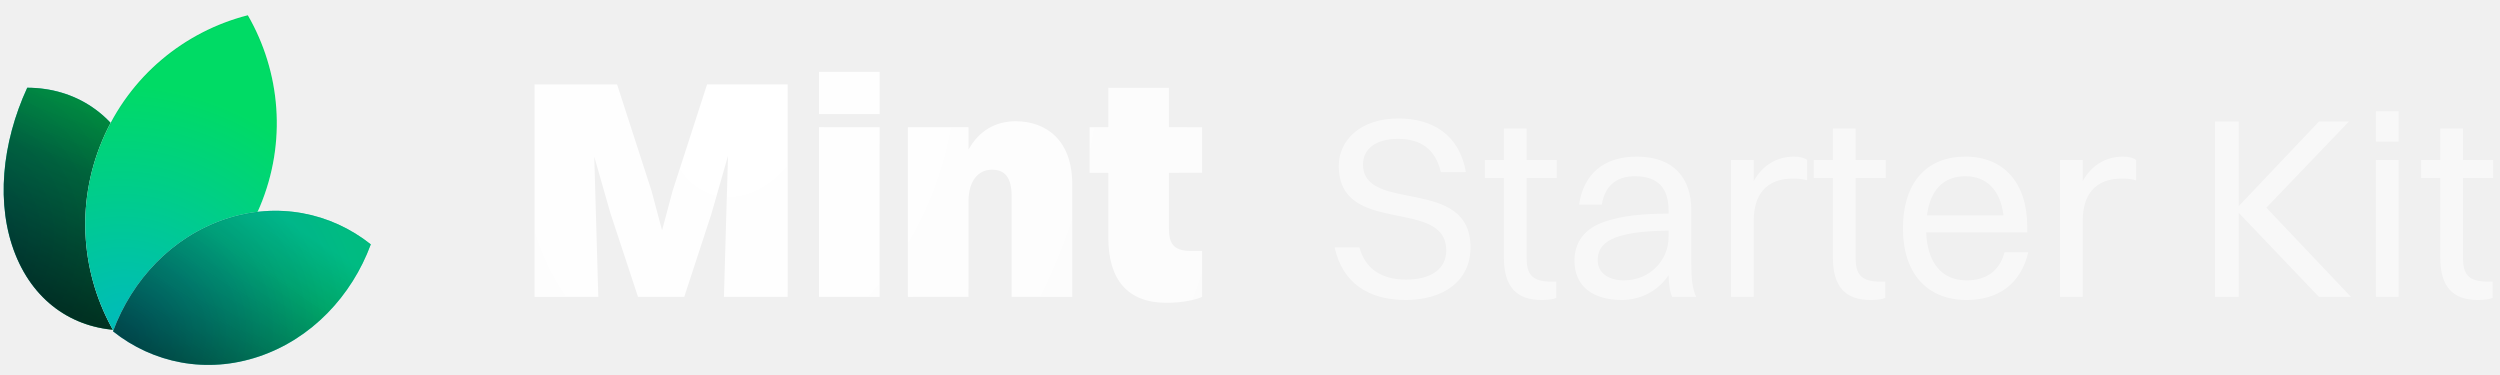
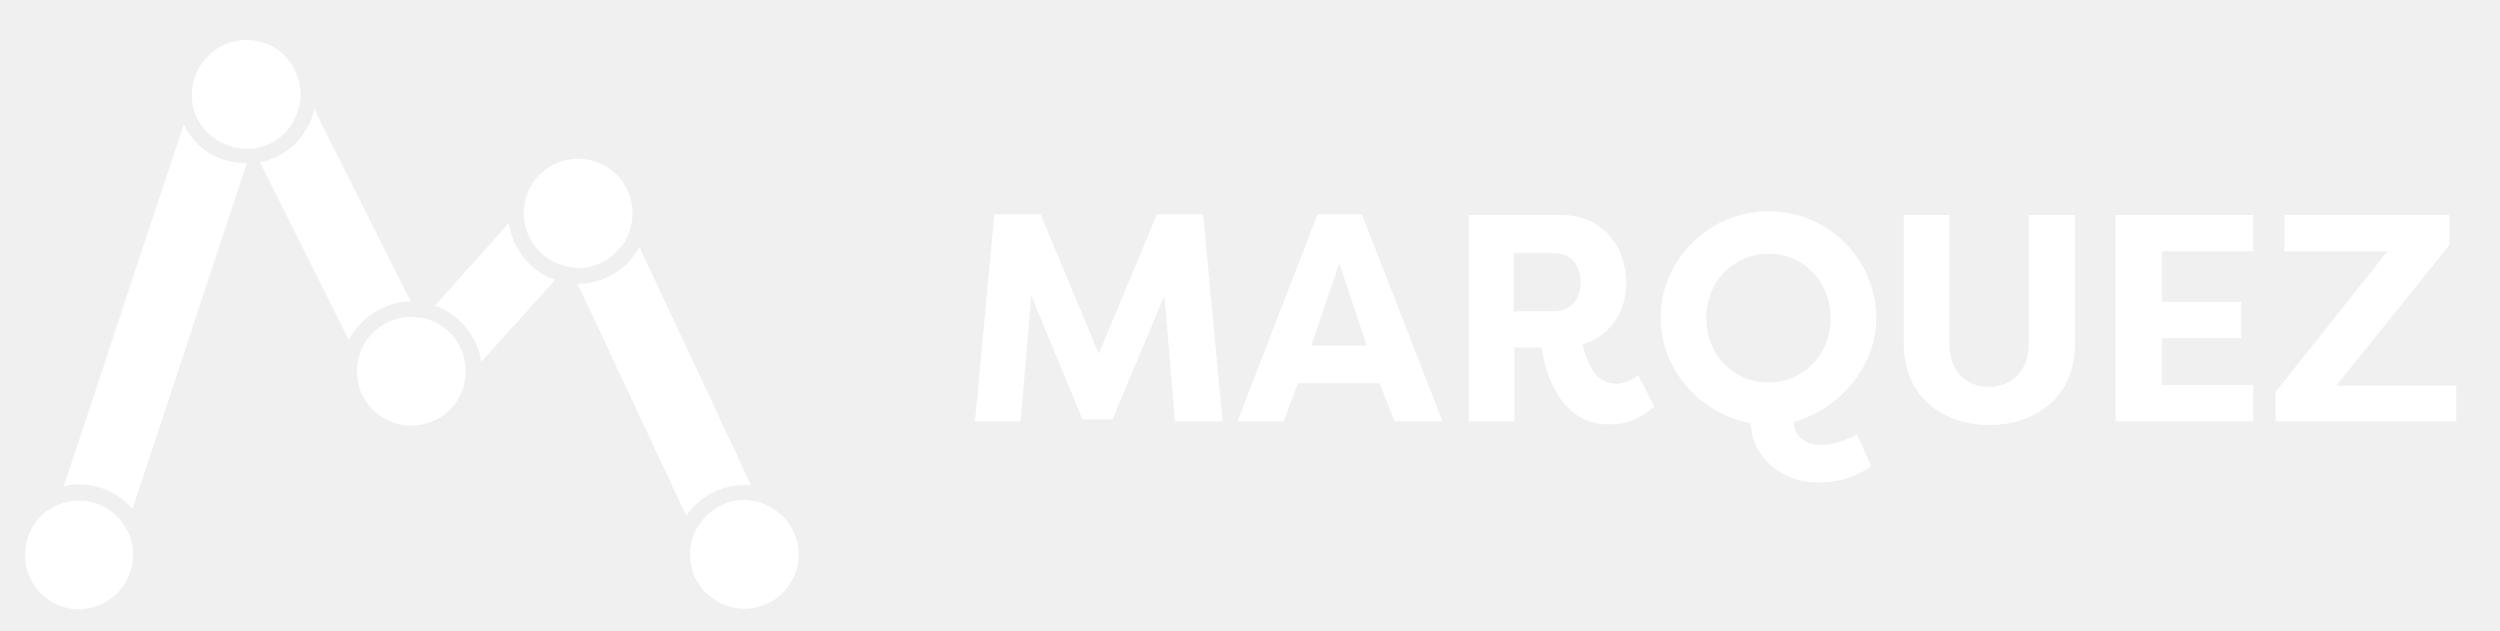
- <svg xmlns="http://www.w3.org/2000/svg" width="160" height="24" viewBox="0 0 160 24" fill="none">
-   <path d="M7.953 21.139C4.896 21.13 2.255 19.458 0.987 16.29C-0.28 13.121 0.109 9.163 1.744 5.615C4.801 5.624 7.442 7.296 8.71 10.465C9.977 13.633 9.588 17.591 7.953 21.139Z" fill="white" />
-   <path d="M7.953 21.139C4.896 21.13 2.255 19.458 0.987 16.29C-0.28 13.121 0.109 9.163 1.744 5.615C4.801 5.624 7.442 7.296 8.71 10.465C9.977 13.633 9.588 17.591 7.953 21.139Z" fill="url(#paint0_radial_115_109)" />
-   <path d="M7.953 21.139C4.896 21.13 2.255 19.458 0.987 16.29C-0.28 13.121 0.109 9.163 1.744 5.615C4.801 5.624 7.442 7.296 8.71 10.465C9.977 13.633 9.588 17.591 7.953 21.139Z" fill="black" fill-opacity="0.5" style="mix-blend-mode:hard-light" />
-   <path d="M7.953 21.139C4.896 21.13 2.255 19.458 0.987 16.29C-0.28 13.121 0.109 9.163 1.744 5.615C4.801 5.624 7.442 7.296 8.71 10.465C9.977 13.633 9.588 17.591 7.953 21.139Z" fill="url(#paint1_linear_115_109)" fill-opacity="0.5" style="mix-blend-mode:hard-light" />
-   <path d="M7.935 21.111C4.897 21.096 2.274 19.431 1.013 16.279C-0.248 13.124 0.136 9.182 1.762 5.643C4.8 5.659 7.423 7.324 8.684 10.476C9.945 13.63 9.561 17.572 7.935 21.111Z" stroke="url(#paint2_linear_115_109)" stroke-opacity="0.05" stroke-width="0.056" />
-   <path d="M7.31 21.257C11.354 20.221 14.884 17.375 16.628 13.236C18.373 9.097 17.945 4.587 15.86 0.976C11.816 2.012 8.287 4.858 6.542 8.998C4.797 13.137 5.225 17.646 7.31 21.257Z" fill="white" />
-   <path d="M7.31 21.257C11.354 20.221 14.884 17.375 16.628 13.236C18.373 9.097 17.945 4.587 15.86 0.976C11.816 2.012 8.287 4.858 6.542 8.998C4.797 13.137 5.225 17.646 7.31 21.257Z" fill="url(#paint3_radial_115_109)" />
-   <path d="M16.602 13.225C14.864 17.349 11.351 20.187 7.324 21.225C5.253 17.624 4.829 13.132 6.568 9.009C8.306 4.885 11.819 2.047 15.846 1.009C17.918 4.61 18.341 9.101 16.602 13.225Z" stroke="url(#paint4_linear_115_109)" stroke-opacity="0.05" stroke-width="0.056" />
-   <path d="M7.234 21.207C9.789 23.237 13.21 23.951 16.577 22.814C19.944 21.677 22.506 18.945 23.73 15.638C21.175 13.608 17.754 12.894 14.387 14.031C11.02 15.168 8.458 17.901 7.234 21.207Z" fill="white" />
-   <path d="M7.234 21.207C9.789 23.237 13.21 23.951 16.577 22.814C19.944 21.677 22.506 18.945 23.73 15.638C21.175 13.608 17.754 12.894 14.387 14.031C11.02 15.168 8.458 17.901 7.234 21.207Z" fill="url(#paint5_radial_115_109)" />
-   <path d="M7.234 21.207C9.789 23.237 13.21 23.951 16.577 22.814C19.944 21.677 22.506 18.945 23.73 15.638C21.175 13.608 17.754 12.894 14.387 14.031C11.02 15.168 8.458 17.901 7.234 21.207Z" fill="black" fill-opacity="0.2" style="mix-blend-mode:hard-light" />
-   <path d="M7.234 21.207C9.789 23.237 13.21 23.951 16.577 22.814C19.944 21.677 22.506 18.945 23.73 15.638C21.175 13.608 17.754 12.894 14.387 14.031C11.02 15.168 8.458 17.901 7.234 21.207Z" fill="url(#paint6_linear_115_109)" fill-opacity="0.5" style="mix-blend-mode:hard-light" />
-   <path d="M16.568 22.787C13.218 23.918 9.814 23.212 7.267 21.198C8.492 17.907 11.044 15.189 14.396 14.058C17.747 12.927 21.15 13.633 23.697 15.648C22.472 18.938 19.92 21.656 16.568 22.787Z" stroke="url(#paint7_linear_115_109)" stroke-opacity="0.05" stroke-width="0.056" />
-   <path d="M34.212 19V5.4H39.492L41.692 12.2L42.372 14.74L43.052 12.2L45.252 5.4H50.412V19H46.332L46.592 9.98L45.532 13.68L43.792 19H40.832L39.052 13.6L38.032 10.02L38.292 19H34.212ZM52.416 7.3V4.6H56.295V7.3H52.416ZM52.416 19V8.14H56.295V19H52.416ZM58.104 19V8.14H61.984V9.58C62.664 8.34 63.744 7.76 65.004 7.76C66.964 7.76 68.624 8.98 68.624 11.78V19H64.744V12.56C64.744 11.34 64.304 10.86 63.484 10.86C62.604 10.86 61.984 11.58 61.984 12.88V19H58.104ZM70.933 15.22V11.06H69.733V8.14H70.933V5.62H74.813V8.14H76.933V11.06H74.813V14.6C74.813 15.5 75.033 16.06 76.213 16.06H76.933V19C76.493 19.2 75.673 19.38 74.653 19.38C72.153 19.38 70.933 17.88 70.933 15.22Z" fill="url(#paint8_radial_115_109)" />
-   <path d="M87.232 10.519C87.232 13.687 94.112 11.229 94.112 15.832C94.112 17.994 92.364 19.198 89.971 19.198C87.562 19.198 85.912 18.093 85.417 15.832H87.001C87.364 17.169 88.371 17.895 89.987 17.895C91.671 17.895 92.561 17.152 92.561 16.03C92.561 12.598 85.681 15.155 85.681 10.618C85.681 9.001 87.034 7.582 89.509 7.582C91.671 7.582 93.403 8.621 93.816 11.014H92.215C91.868 9.529 90.912 8.886 89.476 8.886C88.057 8.886 87.232 9.529 87.232 10.519ZM96.25 16.476V11.393H95.029V10.239H96.25V8.226H97.702V10.239H99.632V11.393H97.702V16.476C97.702 17.532 98.015 18.026 99.302 18.026H99.599V19.066C99.434 19.148 99.071 19.198 98.659 19.198C97.025 19.198 96.25 18.323 96.25 16.476ZM102.516 13.093H101.064C101.345 11.162 102.615 10.024 104.76 10.024C107.103 10.024 108.242 11.393 108.242 13.44V16.888C108.242 17.895 108.324 18.521 108.555 19H107.021C106.856 18.654 106.806 18.142 106.79 17.614C106.047 18.72 104.859 19.198 103.803 19.198C101.988 19.198 100.767 18.357 100.767 16.69C100.767 15.486 101.427 14.611 102.714 14.182C103.902 13.786 105.107 13.687 106.79 13.671V13.473C106.79 12.053 106.13 11.278 104.628 11.278C103.374 11.278 102.698 11.971 102.516 13.093ZM102.252 16.657C102.252 17.465 102.929 17.944 103.952 17.944C105.569 17.944 106.79 16.674 106.79 15.172V14.759C103.061 14.793 102.252 15.585 102.252 16.657ZM110.787 19V10.239H112.239V11.591C112.833 10.519 113.774 10.024 114.83 10.024C115.176 10.024 115.49 10.107 115.655 10.239V11.542C115.407 11.46 115.094 11.427 114.747 11.427C112.998 11.427 112.239 12.515 112.239 14.1V19H110.787ZM117.305 16.476V11.393H116.084V10.239H117.305V8.226H118.757V10.239H120.688V11.393H118.757V16.476C118.757 17.532 119.071 18.026 120.358 18.026H120.655V19.066C120.49 19.148 120.127 19.198 119.714 19.198C118.081 19.198 117.305 18.323 117.305 16.476ZM129.809 16.145C129.33 18.192 127.862 19.198 125.865 19.198C123.324 19.198 121.79 17.482 121.79 14.627C121.79 11.658 123.324 10.024 125.783 10.024C128.258 10.024 129.743 11.723 129.743 14.512V14.875H123.275C123.357 16.838 124.281 17.944 125.865 17.944C127.103 17.944 127.977 17.35 128.291 16.145H129.809ZM125.783 11.278C124.38 11.278 123.539 12.152 123.324 13.786H128.225C128.027 12.169 127.152 11.278 125.783 11.278ZM131.843 19V10.239H133.295V11.591C133.889 10.519 134.829 10.024 135.885 10.024C136.232 10.024 136.545 10.107 136.71 10.239V11.542C136.463 11.46 136.149 11.427 135.803 11.427C134.054 11.427 133.295 12.515 133.295 14.1V19H131.843ZM141.763 19V7.78H143.281V13.192L148.413 7.78H150.327L145.047 13.291L150.459 19H148.413L143.281 13.621V19H141.763ZM152.06 9.067V7.12H153.512V9.067H152.06ZM152.06 19V10.239H153.512V19H152.06ZM156.178 16.476V11.393H154.957V10.239H156.178V8.226H157.63V10.239H159.56V11.393H157.63V16.476C157.63 17.532 157.943 18.026 159.23 18.026H159.527V19.066C159.362 19.148 158.999 19.198 158.587 19.198C156.953 19.198 156.178 18.323 156.178 16.476Z" fill="white" fill-opacity="0.55" />
-   <defs>
-     <radialGradient id="paint0_radial_115_109" cx="0" cy="0" r="1" gradientUnits="userSpaceOnUse" gradientTransform="translate(-3.00503 15.023) rotate(-10.029) scale(17.9572 17.784)">
-       <stop stop-color="#00B0BB" />
-       <stop offset="1" stop-color="#00DB65" />
-     </radialGradient>
-     <linearGradient id="paint1_linear_115_109" x1="7.39" y1="4.813" x2="1.63" y2="18.689" gradientUnits="userSpaceOnUse">
-       <stop stop-color="#18E299" />
-       <stop offset="1" />
-     </linearGradient>
-     <linearGradient id="paint2_linear_115_109" x1="7.948" y1="8.016" x2="1.761" y2="18.746" gradientUnits="userSpaceOnUse">
-       <stop />
-       <stop offset="1" stop-opacity="0" />
-     </linearGradient>
-     <radialGradient id="paint3_radial_115_109" cx="0" cy="0" r="1" gradientUnits="userSpaceOnUse" gradientTransform="translate(8.11404 20.8822) rotate(-75.7542) scale(21.6246 23.7772)">
-       <stop stop-color="#00BBBB" />
-       <stop offset="0.713" stop-color="#00DB65" />
-     </radialGradient>
-     <linearGradient id="paint4_linear_115_109" x1="7.602" y1="5.871" x2="15.556" y2="16.372" gradientUnits="userSpaceOnUse">
-       <stop />
-       <stop offset="1" stop-opacity="0" />
-     </linearGradient>
-     <radialGradient id="paint5_radial_115_109" cx="0" cy="0" r="1" gradientUnits="userSpaceOnUse" gradientTransform="translate(7.84537 21.5181) rotate(-20.3525) scale(18.5603 17.32)">
-       <stop stop-color="#00B0BB" />
-       <stop offset="1" stop-color="#00DB65" />
-     </radialGradient>
-     <linearGradient id="paint6_linear_115_109" x1="16.808" y1="13.007" x2="10.041" y2="22.994" gradientUnits="userSpaceOnUse">
-       <stop stop-color="#00B1BC" />
-       <stop offset="1" />
-     </linearGradient>
-     <linearGradient id="paint7_linear_115_109" x1="16.808" y1="13.007" x2="14.169" y2="23.841" gradientUnits="userSpaceOnUse">
-       <stop />
-       <stop offset="1" stop-opacity="0" />
-     </linearGradient>
-     <radialGradient id="paint8_radial_115_109" cx="0" cy="0" r="1" gradientUnits="userSpaceOnUse" gradientTransform="translate(47.2781 7) rotate(19.0047) scale(67.5582 85.7506)">
-       <stop stop-color="white" />
-       <stop offset="1" stop-color="white" stop-opacity="0.5" />
-     </radialGradient>
-   </defs>
+ <svg xmlns="http://www.w3.org/2000/svg" version="1.1" id="Layer_1" x="0px" y="0px" viewBox="0 0 400 100.8" style="enable-background:new 0 0 400 100.8;" xml:space="preserve">
+   <style type="text/css">
+ 	.st0{fill:#FFFFFF;}
+ 	.st1{opacity:0.15;fill:#FFFFFF;}
+ 	.st2{fill:#00C5DB;}
+ 	.st3{opacity:0.1;}
+ 	.st4{fill:#E6E6E6;}
+ 	.st5{fill:#53585A;}
+ </style>
+   <g>
+     <path class="st0" d="M173.2,67.1L165,47.3l-1.7,20.1h-7.3l3.1-33.1h7.4l9.3,22.3l9.3-22.3h7.4l3.1,33.1H188l-1.7-20.1L178,67.1   H173.2z" />
+     <path class="st0" d="M198,67.4l12.8-33.1h7.1l12.9,33.1h-7.7l-2.4-6.2v0.1h-13v-0.1l-2.3,6.2H198z M209.8,55.3h8.9l-4.4-13.2   L209.8,55.3z" />
+     <path class="st0" d="M253.2,55.1c0.9,3.5,2.2,6.3,5.5,6.3c1.1,0,2.5-0.6,3.4-1.4l2.6,5.1c-2.2,1.7-4,2.8-7.4,2.8   c-7.8,0-10.3-8.8-10.6-12.3h-4.4v11.8H235V34.4h14.7c6.8,0,10.5,5.1,10.5,10.9C260.2,49.9,257.6,53.8,253.2,55.1z M248.7,49.8   c2.6,0,4.2-1.9,4.2-4.6c0-2.8-1.6-4.7-4.2-4.7h-6.5v9.3H248.7z" />
+     <path class="st0" d="M299.4,74.6c-1.7,1.2-4.5,2.6-8.3,2.6c-6.4,0-10.8-4.3-11-9.5c-8-1.5-14.4-8.5-14.4-16.8   c0-9.4,7.8-17.1,17.3-17.1c9.5,0,17.2,7.7,17.2,17.1c0,7.9-6,14.6-13.2,16.6c0.1,2.5,2,3.7,4.6,3.7c1.4,0,3.9-0.7,5.5-1.7   L299.4,74.6z M283,61.2c5.4,0,9.9-4.3,9.9-10.3s-4.5-10.3-9.9-10.3c-5.5,0-10,4.3-10,10.3S277.5,61.2,283,61.2z" />
+     <path class="st0" d="M332,34.4v20.6c0,8.5-6.3,13-13.7,13c-7.4,0-13.7-4.5-13.7-13V34.4h7.3v20.6c0,4.6,2.9,6.9,6.3,6.9   c3.4,0,6.4-2.3,6.4-6.9V34.4H332z" />
+     <path class="st0" d="M338.5,67.4V34.4h22v5.8h-14.6v8.1h12.7v5.8h-12.7v7.5h14.6v5.8H338.5z" />
+     <path class="st0" d="M393,67.4h-28.9v-4.7L382,40.2h-16.5v-5.8h26.4v4.8l-18.1,22.5H393V67.4z" />
+   </g>
+   <g>
+     <g>
+       <path class="st0" d="M65.7,48.2L50.3,17.5c-1,4.2-4.3,7.6-8.7,8.5l14.2,28.4C57.7,50.8,61.5,48.3,65.7,48.2z" />
+       <path class="st0" d="M119.1,77.6c0.4,0,0.8,0,1.1,0.1l-17.9-38.2c-1.9,3.6-5.7,5.9-9.8,5.9c0,0-0.1,0-0.1,0l17.4,37.1    C111.9,79.5,115.3,77.6,119.1,77.6z" />
+       <path class="st0" d="M81.4,35.7L69.6,48.9c3.9,1.4,6.8,4.9,7.4,9l11.8-13.1C84.9,43.4,82,39.8,81.4,35.7z" />
+       <path class="st0" d="M29.4,19.9L10.2,77.8c0.8-0.2,1.6-0.3,2.5-0.3c3.3,0,6.4,1.5,8.5,3.9l18.3-55.3C35,26.2,31.2,23.7,29.4,19.9z    " />
+       <path class="st0" d="M21.3,88.7c0-1.6-0.4-3.1-1.2-4.3c-0.2-0.3-0.4-0.6-0.6-0.9c-1.6-2.1-4.1-3.4-6.9-3.4c-1.2,0-2.4,0.3-3.4,0.7    c-3.1,1.3-5.2,4.4-5.2,8c0,4.8,3.9,8.7,8.7,8.7C17.5,97.4,21.3,93.5,21.3,88.7z" />
+       <path class="st0" d="M48.1,15.1c0-1.1-0.2-2.1-0.6-3.1c-0.2-0.5-0.4-1-0.7-1.5c-1.5-2.5-4.3-4.1-7.4-4.1c-2.6,0-5,1.2-6.6,3.1    c-1.3,1.5-2.1,3.5-2.1,5.6c0,0.2,0,0.4,0,0.6c0.2,3.7,2.8,6.7,6.2,7.7c0.8,0.2,1.6,0.4,2.5,0.4c0.3,0,0.6,0,0.8,0    c0.1,0,0.2,0,0.2,0c1.1-0.1,2.1-0.5,3-0.9c0.2-0.1,0.5-0.3,0.7-0.4c1.7-1.1,3-2.8,3.6-4.9C48,16.7,48.1,15.9,48.1,15.1z" />
+       <path class="st0" d="M67.7,50.9c-0.3-0.1-0.5-0.1-0.8-0.1c-0.3,0-0.7-0.1-1.1-0.1c-4.1,0-7.6,2.9-8.5,6.8    c-0.1,0.6-0.2,1.2-0.2,1.9c0,4.8,3.9,8.7,8.7,8.7c4.4,0,8-3.2,8.6-7.4c0.1-0.4,0.1-0.8,0.1-1.3c0-0.8-0.1-1.5-0.3-2.3    C73.4,54,70.9,51.6,67.7,50.9z" />
+       <path class="st0" d="M92.5,42.9c0.8,0,1.5-0.1,2.2-0.3c0.2-0.1,0.5-0.1,0.7-0.2c0.5-0.2,0.9-0.4,1.3-0.6c0.2-0.1,0.4-0.2,0.6-0.4    c0.4-0.3,0.8-0.6,1.1-0.9c0.2-0.2,0.3-0.3,0.5-0.5c1-1,1.7-2.3,2-3.7c0.2-0.7,0.3-1.4,0.3-2.2c0-4.8-3.9-8.7-8.7-8.7    c-4.4,0-8,3.2-8.6,7.4c-0.1,0.4-0.1,0.8-0.1,1.3c0,4.2,2.9,7.6,6.8,8.5c0.2,0,0.3,0.1,0.5,0.1C91.6,42.8,92,42.9,92.5,42.9z" />
+       <path class="st0" d="M121.6,80.4c-0.8-0.2-1.6-0.4-2.5-0.4c-3.6,0-6.6,2.2-8,5.3c-0.5,1.1-0.7,2.2-0.7,3.4c0,4.8,3.9,8.7,8.7,8.7    s8.7-3.9,8.7-8.7C127.8,84.8,125.1,81.5,121.6,80.4z" />
+     </g>
+   </g>
</svg>
